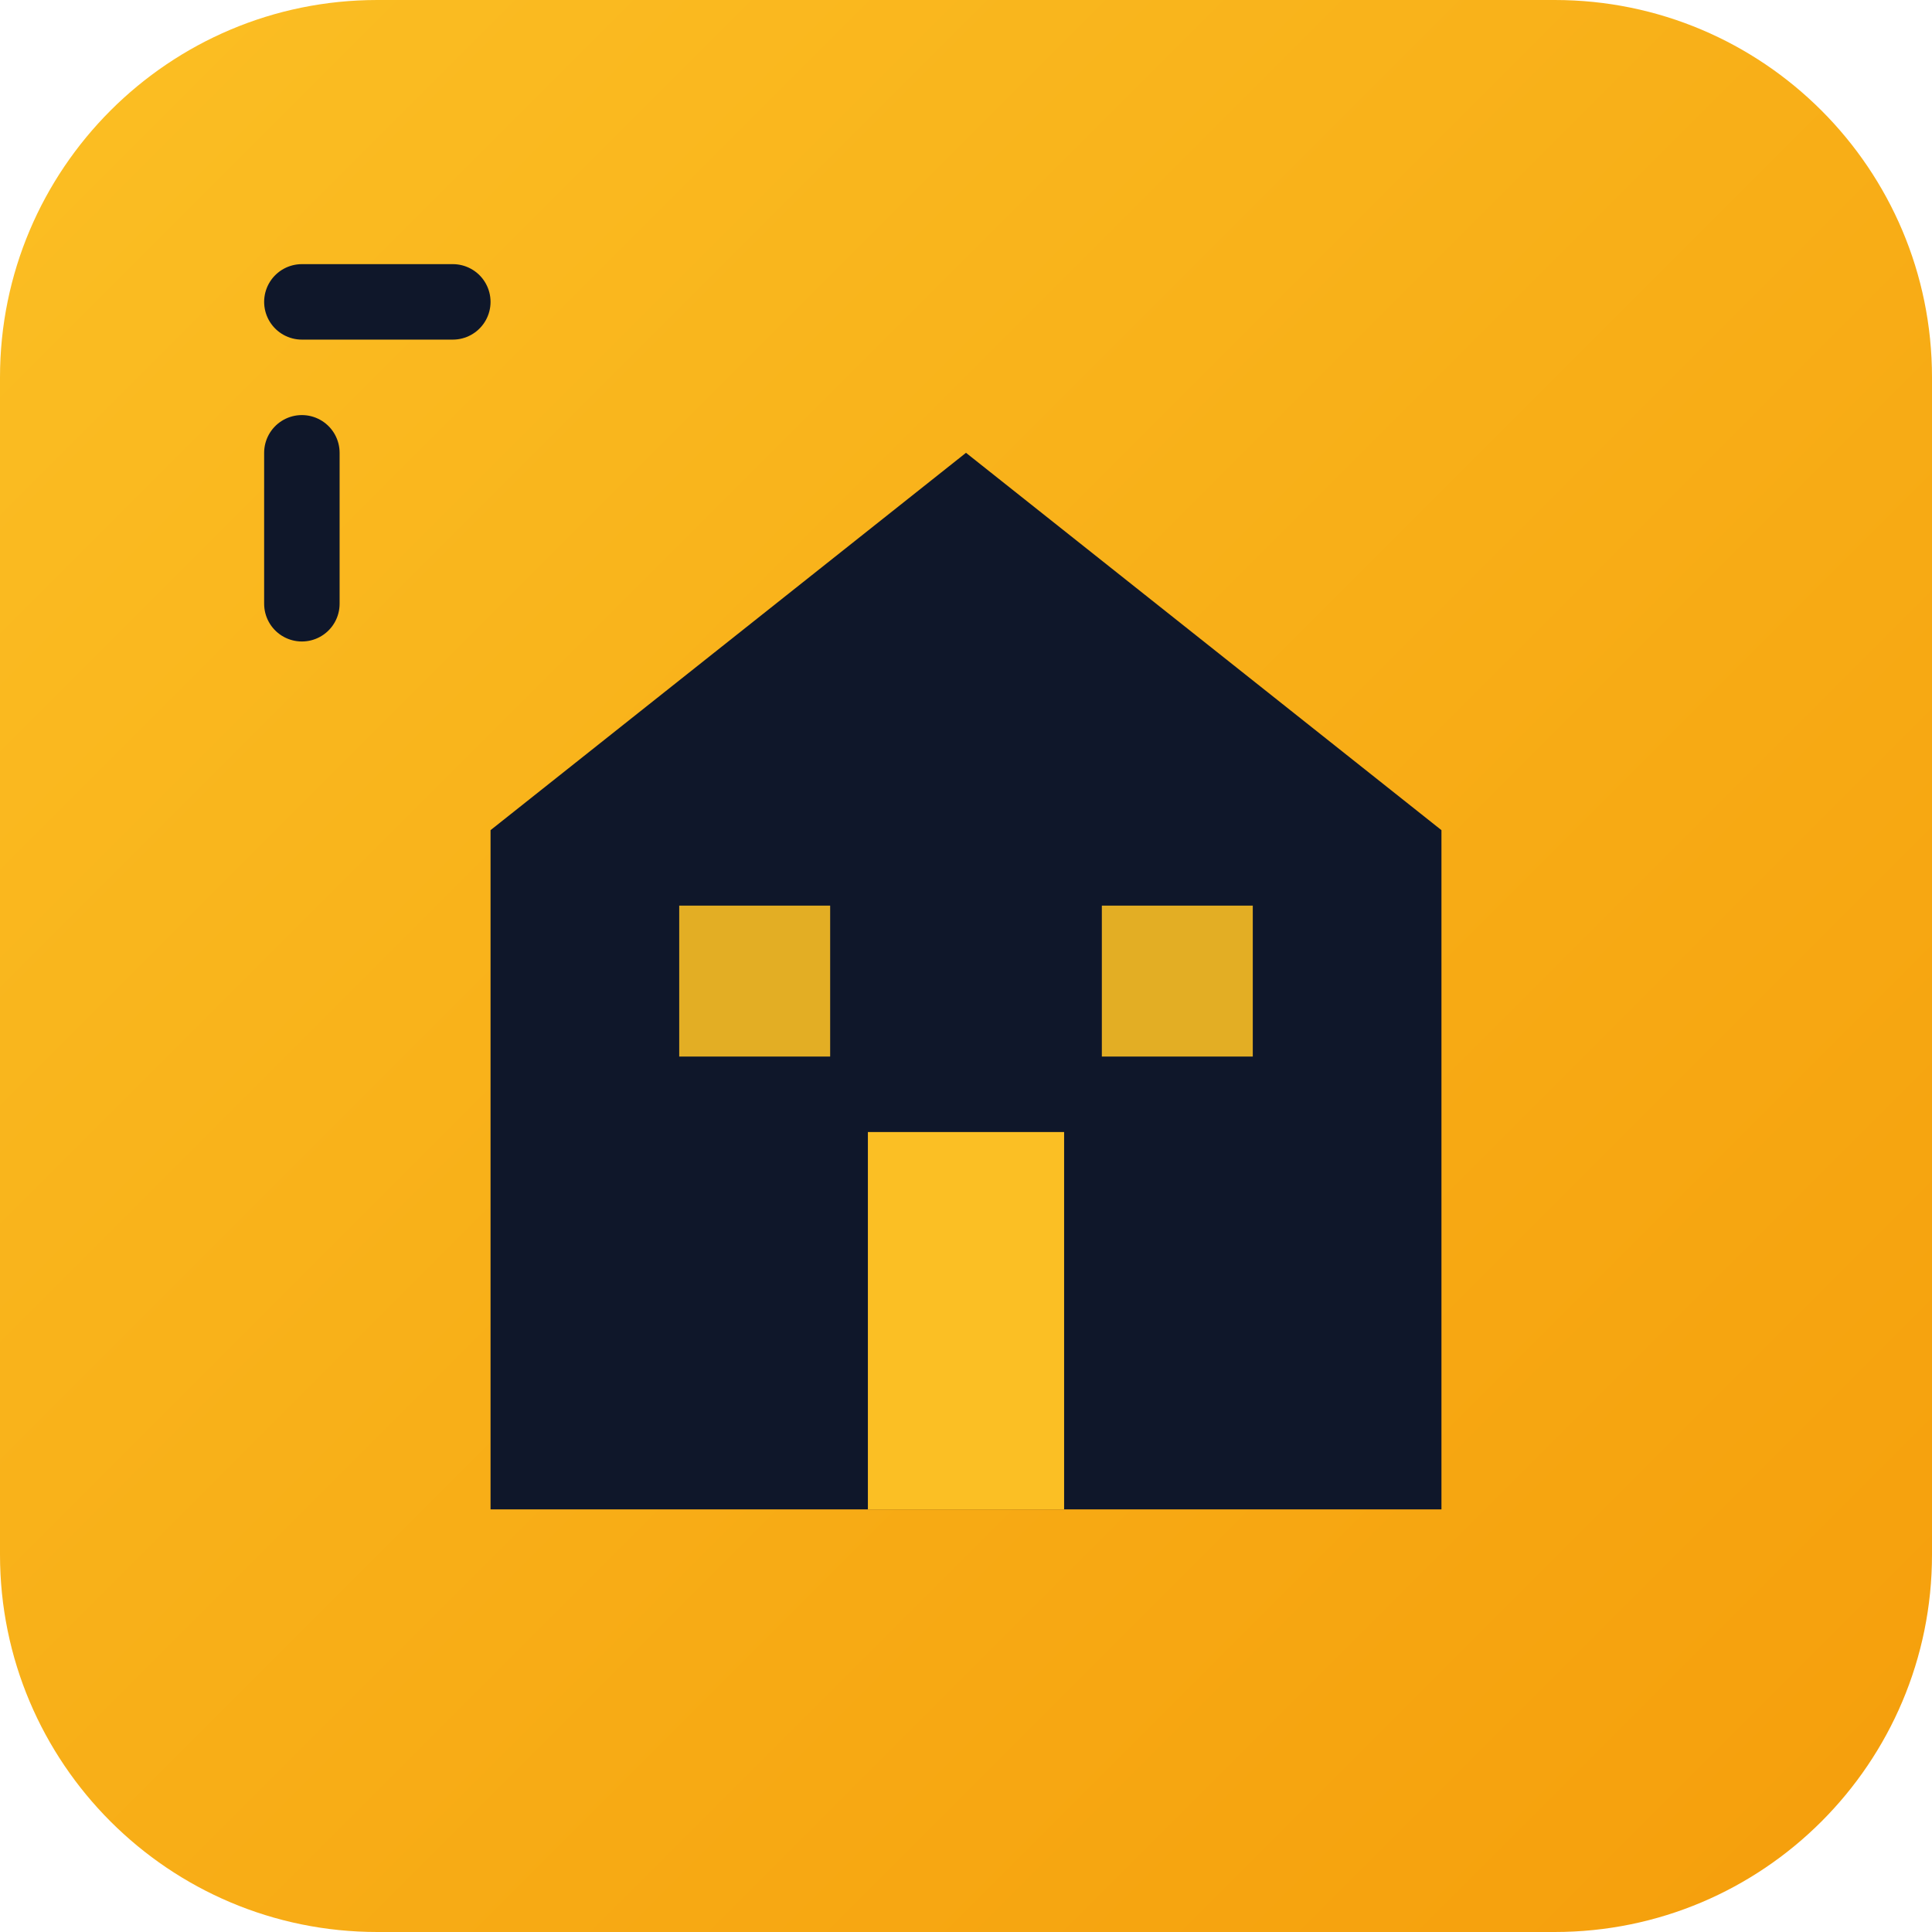
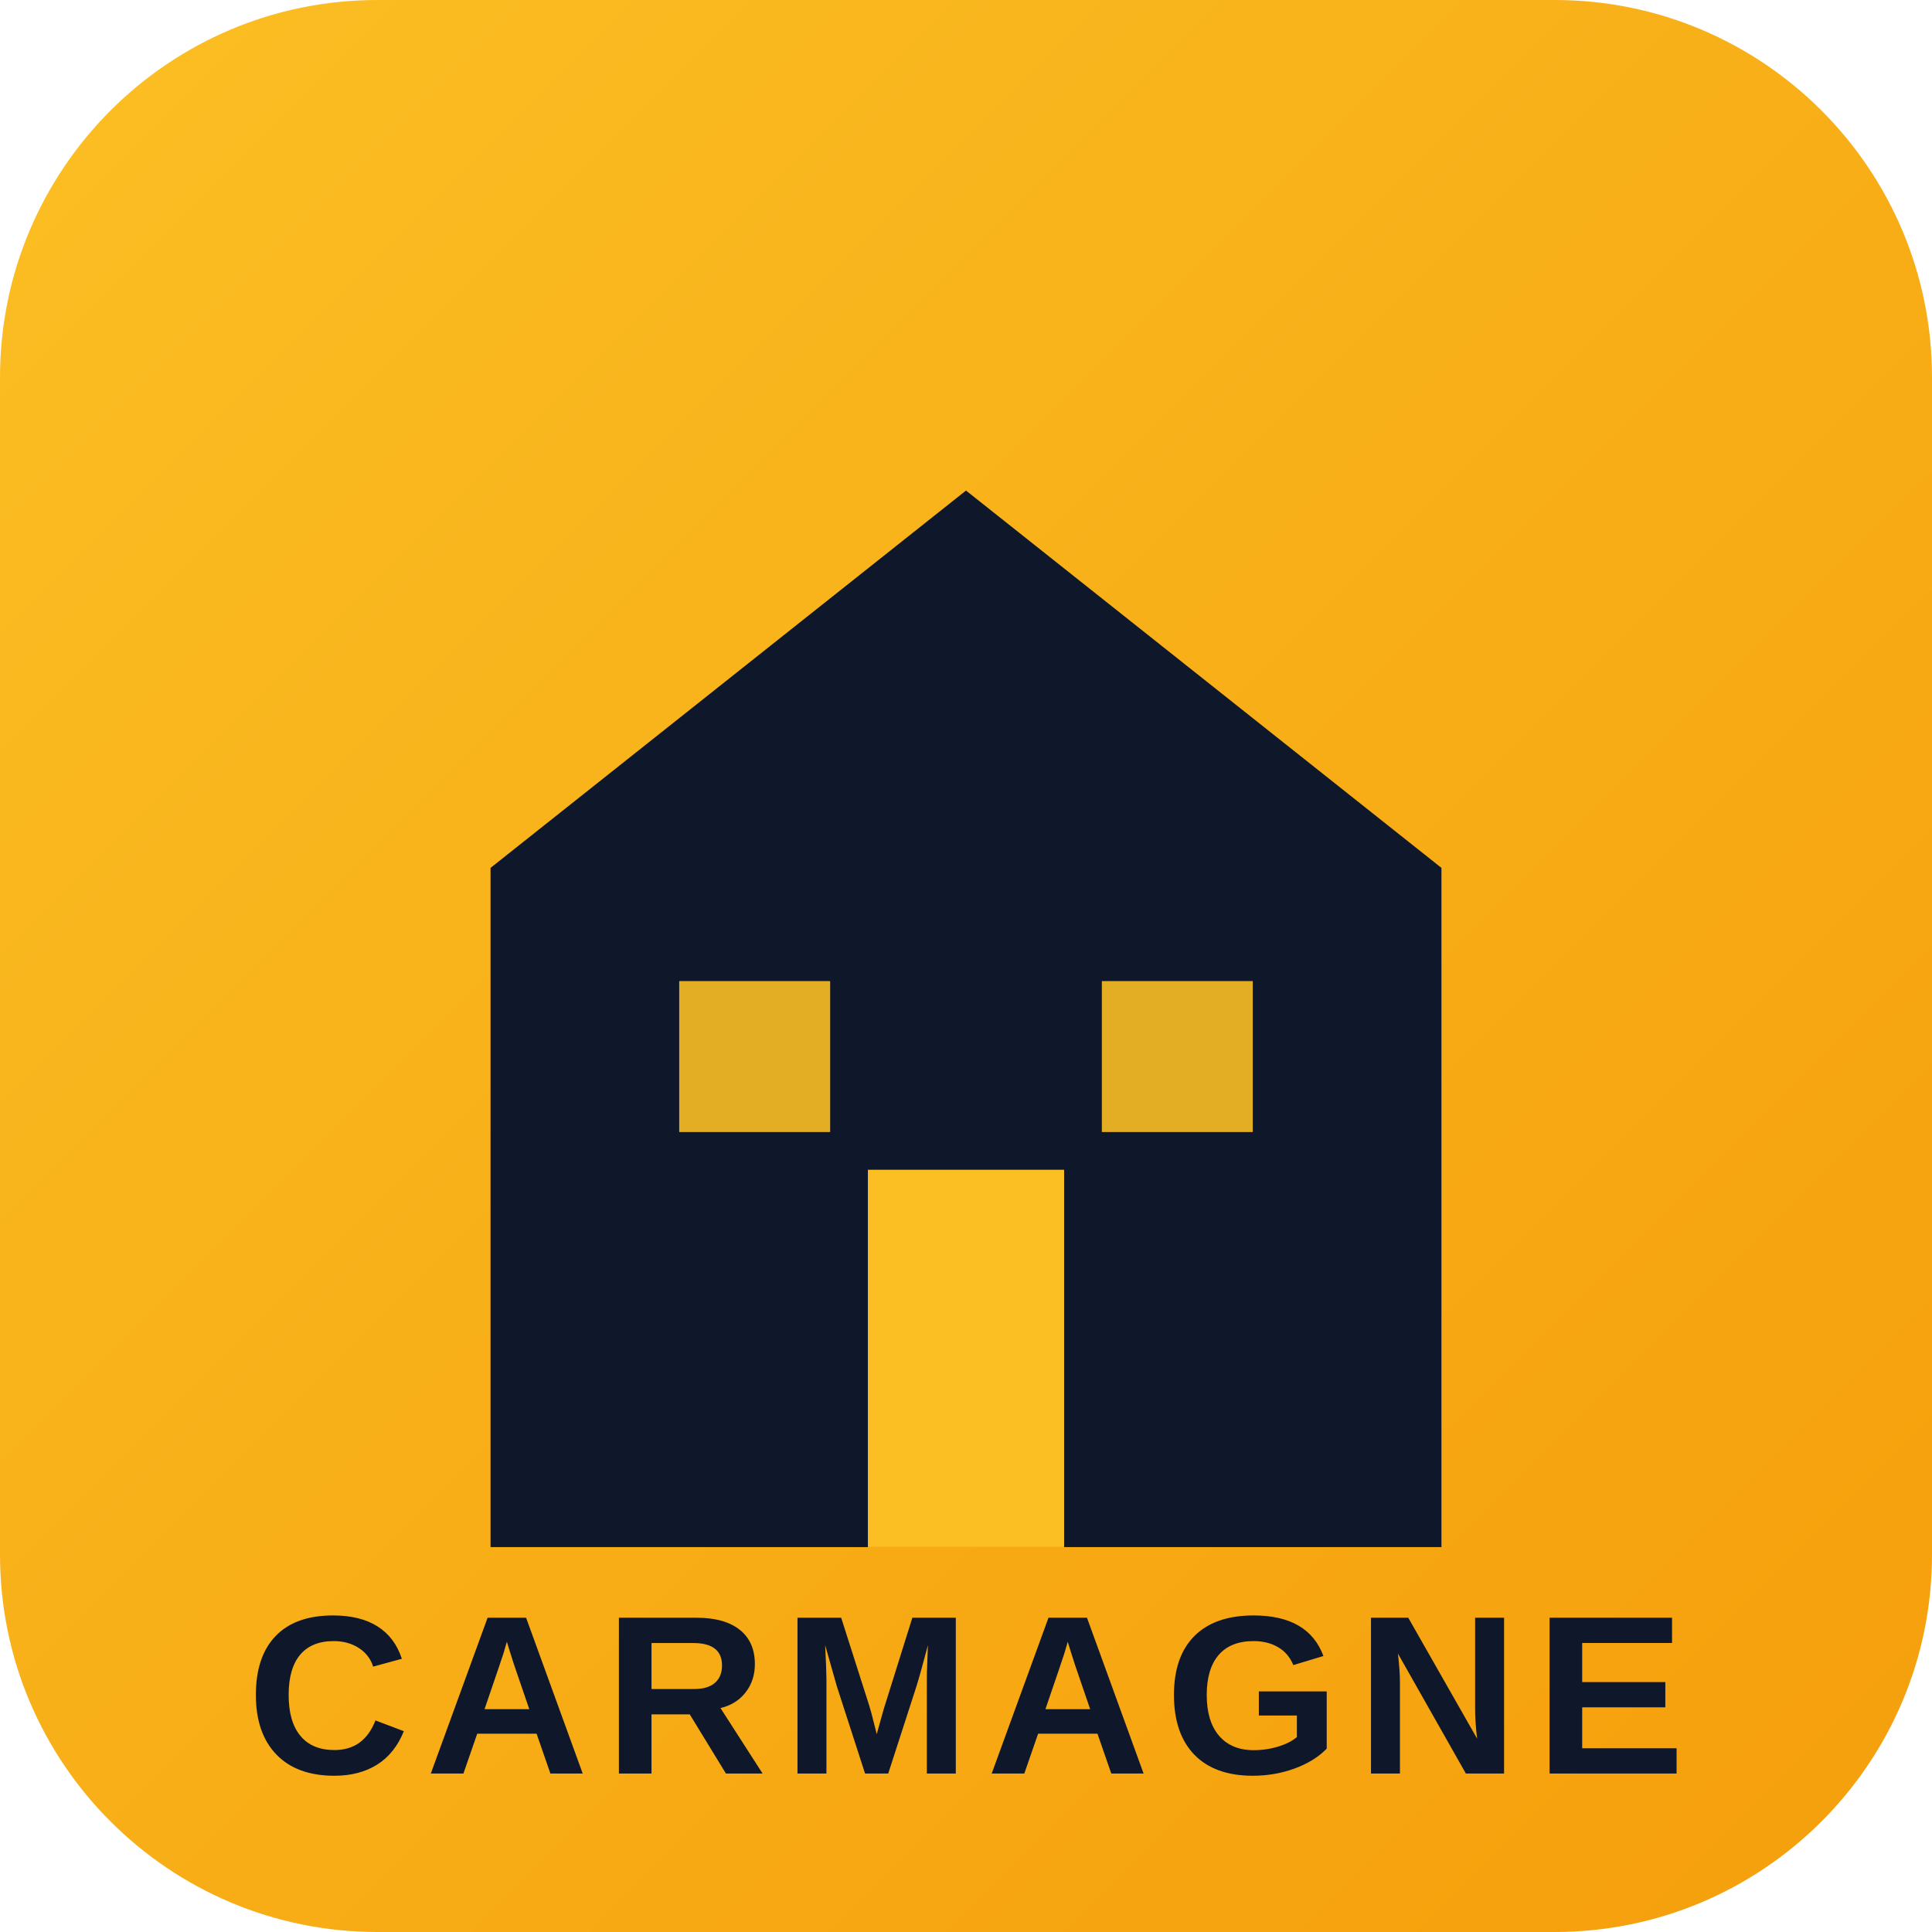
<svg xmlns="http://www.w3.org/2000/svg" viewBox="0 0 512 512">
  <defs>
    <linearGradient id="grad1" x1="0%" y1="0%" x2="100%" y2="100%">
      <stop offset="0%" style="stop-color:#fbbf24;stop-opacity:1" />
      <stop offset="100%" style="stop-color:#f59e0b;stop-opacity:1" />
    </linearGradient>
  </defs>
  <rect width="512" height="512" rx="100" fill="url(#grad1)" />
-   <path d="M256 120 L130 220 V400 H382 V220 L256 120 Z" fill="#0f172a" />
-   <rect x="230" y="300" width="52" height="100" fill="#fbbf24" />
-   <rect x="180" y="240" width="40" height="40" fill="#fbbf24" opacity="0.9" />
-   <rect x="292" y="240" width="40" height="40" fill="#fbbf24" opacity="0.9" />
-   <path d="M80 80 L120 80" stroke="#0f172a" stroke-width="20" stroke-linecap="round" />
-   <path d="M80 120 L80 160" stroke="#0f172a" stroke-width="20" stroke-linecap="round" />
+   <path d="M256 130 L130 230 V410 H382 V230 L256 130 Z" fill="#0f172a" />
+   <rect x="230" y="310" width="52" height="100" fill="#fbbf24" />
+   <rect x="180" y="260" width="40" height="40" fill="#fbbf24" opacity="0.9" />
+   <rect x="292" y="260" width="40" height="40" fill="#fbbf24" opacity="0.9" />
+   <text x="50%" y="470" font-family="Arial, sans-serif" font-size="60" font-weight="bold" fill="#0f172a" text-anchor="middle" letter-spacing="4">CARMAGNE</text>
</svg>
